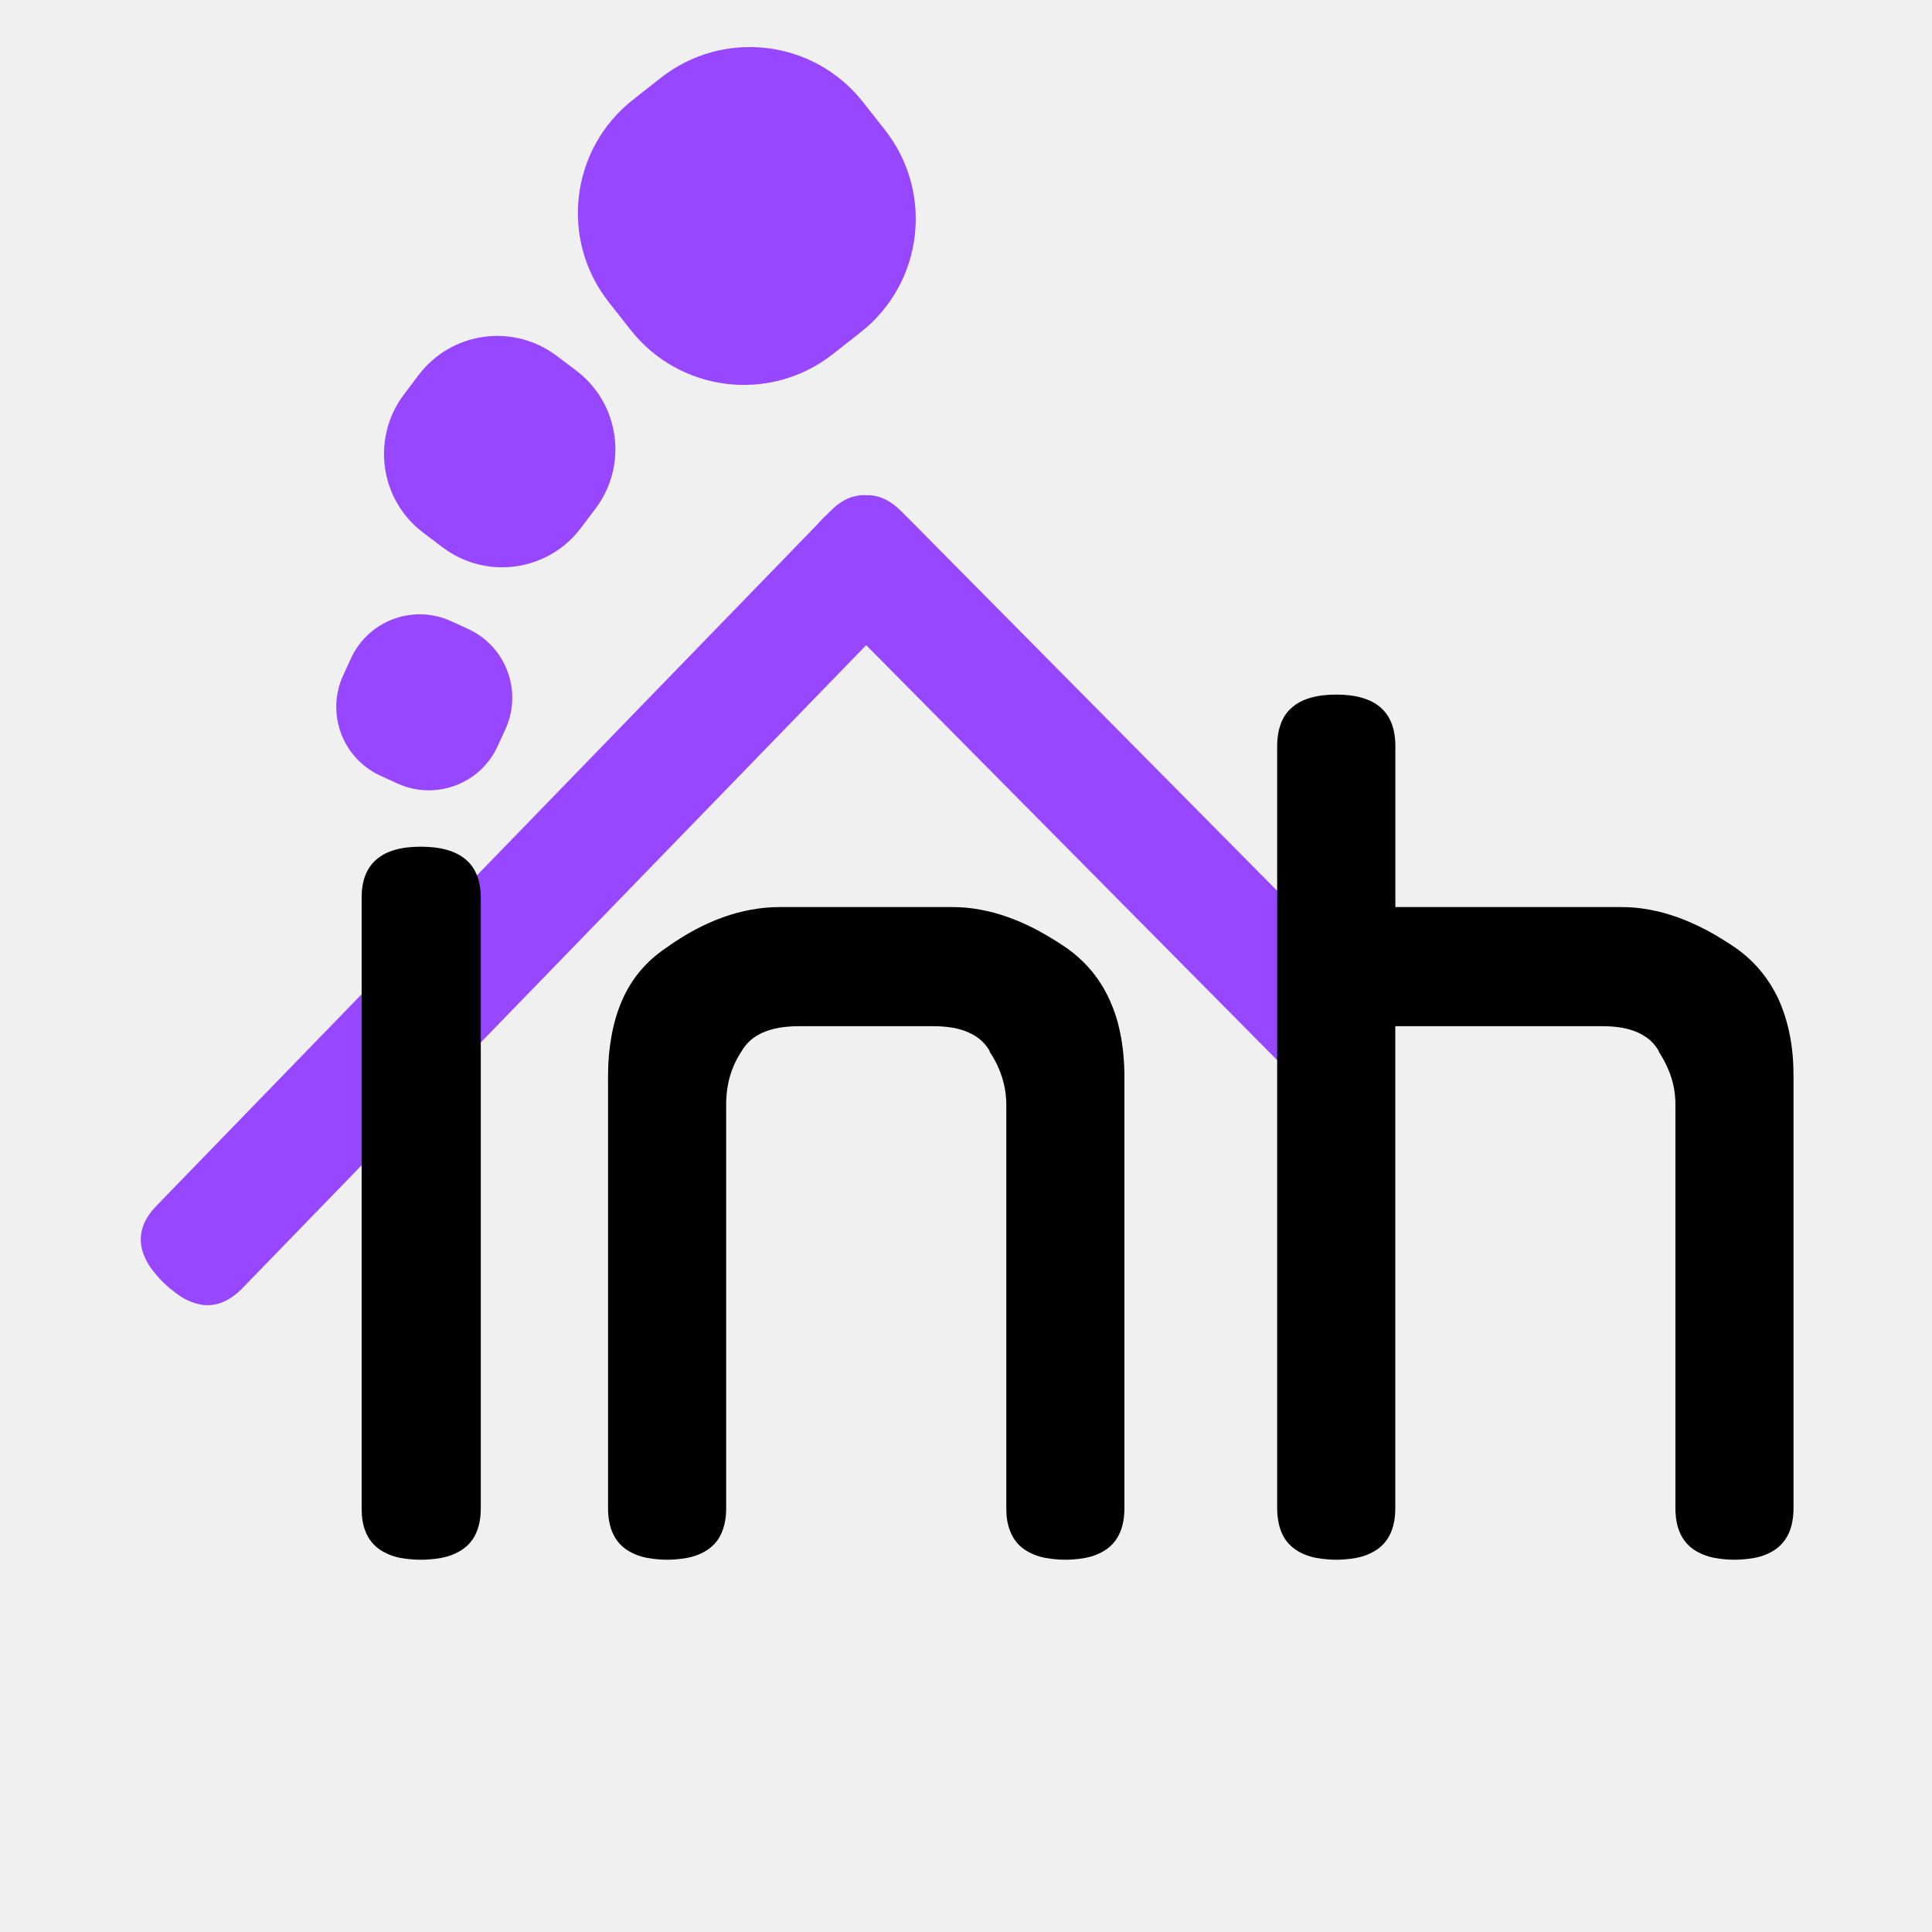
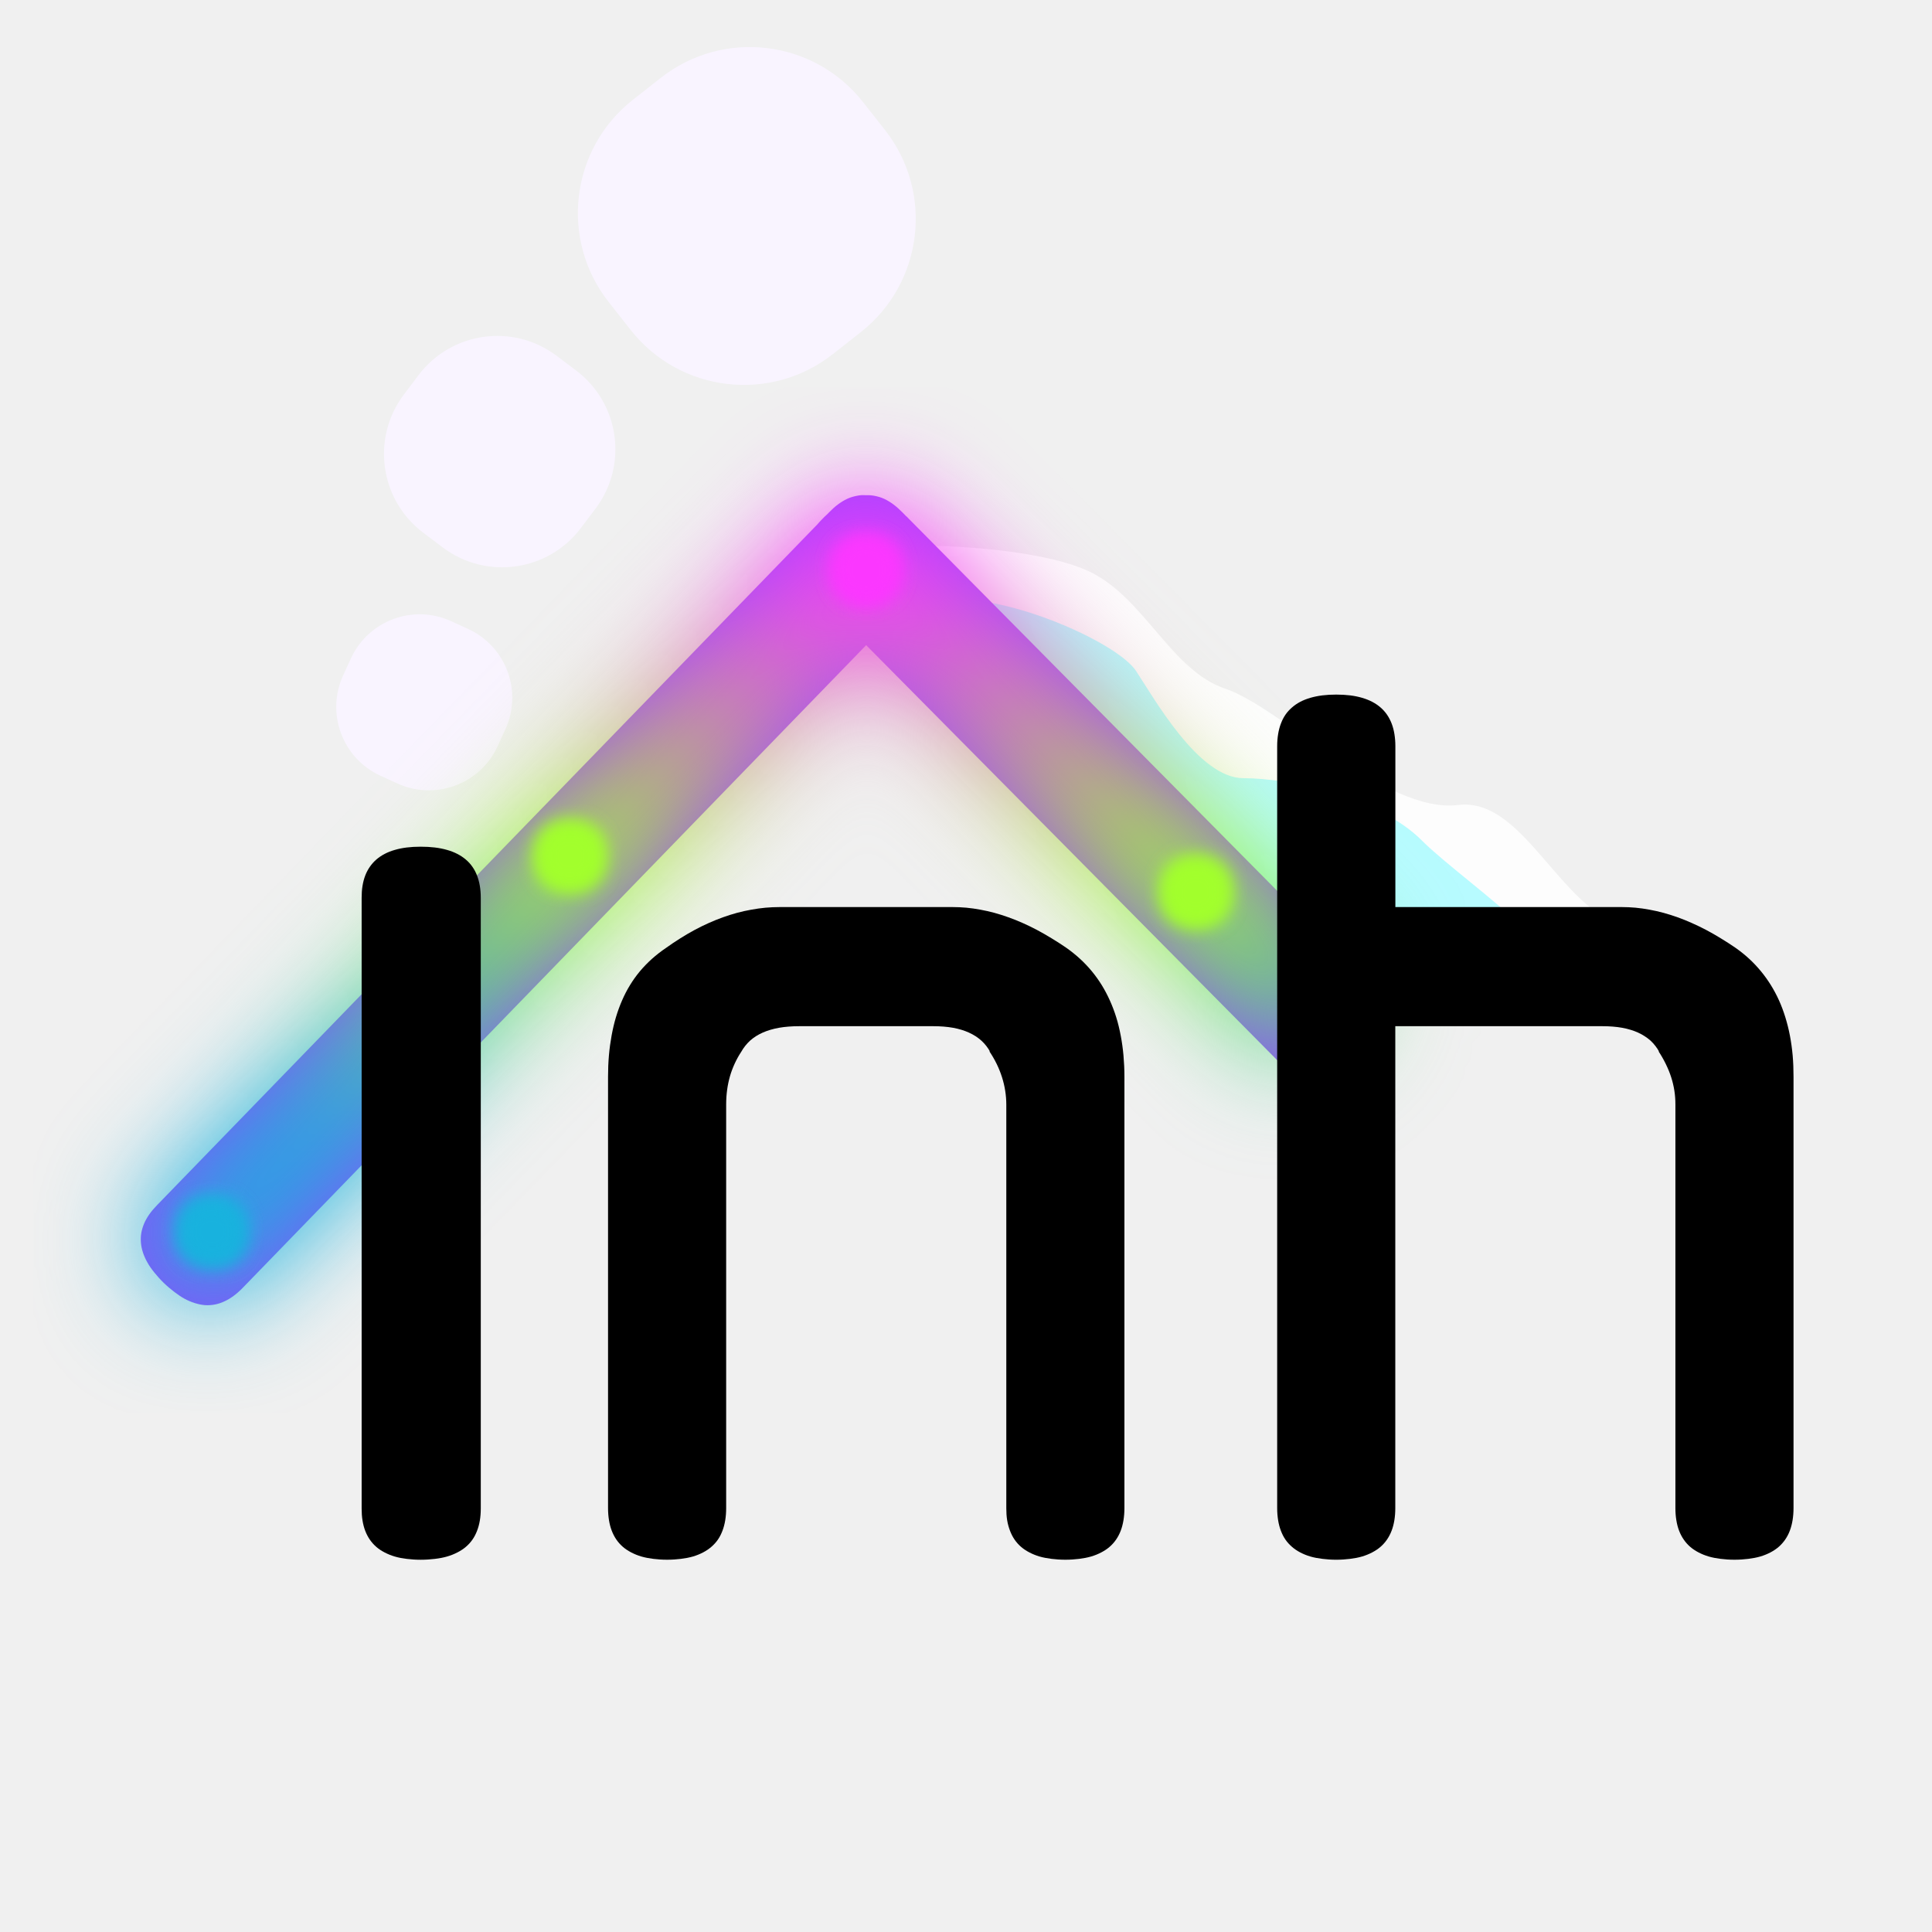
- <svg xmlns="http://www.w3.org/2000/svg" width="108" height="108" viewBox="0 0 108 108" fill="none">
-   <g clip-path="url(#clip0_1167_1780)">
+ <svg xmlns="http://www.w3.org/2000/svg" width="108" height="108" viewBox="0 0 108 108" fill="#000">
+   <g clip-path="url(#clip0_1167_1821)">
+     <g style="mix-blend-mode:screen">
+       <path d="M51.5 30.5C53.667 30.5 58.6 30.8 61 32C64 33.5 65.5 37.5 68.5 38.5C71.5 39.5 77.5 45.5 81.5 45C85.5 44.5 87.5 52 92 52C91.333 52.667 88.7 54.3 83.5 55.5C77 57 71 50 65.5 47.5C61.1 45.5 54.333 35.333 51.5 30.5Z" fill="#D9D9D9" />
+     </g>
+     <path d="M53.5 33.5C57 33.5 62.5 36 63.5 37.5C64.5 39 67 43.5 69.5 43.5C72 43.5 77 44.5 79.5 47C82 49.5 90.5 55 85.5 55.5C80.5 56 64 51 60.5 46C57.7 42 54.667 36 53.5 33.5Z" fill="#B7FBFF" />
    <path d="M48.151 27.68C48.062 27.686 47.972 27.702 47.883 27.719C47.706 27.754 47.53 27.806 47.356 27.886C47.182 27.967 47.012 28.072 46.842 28.198C46.672 28.324 46.507 28.475 46.341 28.646L46.248 28.743C46.195 28.791 46.142 28.837 46.09 28.889C45.937 29.037 45.8 29.186 45.672 29.333L8.785 67.363C8.619 67.534 8.471 67.704 8.349 67.878C8.229 68.051 8.13 68.225 8.055 68.401C7.98 68.577 7.927 68.758 7.897 68.936C7.867 69.115 7.864 69.295 7.879 69.477C7.894 69.659 7.933 69.838 7.993 70.022C8.054 70.206 8.138 70.393 8.244 70.58C8.348 70.768 8.478 70.95 8.631 71.138C8.783 71.326 8.956 71.522 9.154 71.714C9.354 71.908 9.559 72.078 9.756 72.228C9.952 72.377 10.143 72.508 10.336 72.611C10.528 72.714 10.719 72.79 10.907 72.848C11.095 72.906 11.281 72.946 11.465 72.958C11.649 72.97 11.831 72.957 12.01 72.923C12.19 72.889 12.363 72.831 12.537 72.751C12.713 72.671 12.885 72.569 13.056 72.443C13.226 72.317 13.396 72.17 13.561 71.999L48.419 36.065L71.974 59.848C72.142 60.017 72.309 60.166 72.479 60.292C72.65 60.418 72.823 60.52 72.998 60.6C73.172 60.68 73.351 60.742 73.529 60.776C73.709 60.81 73.891 60.819 74.075 60.807C74.258 60.795 74.44 60.755 74.628 60.697C74.816 60.639 75.007 60.562 75.2 60.46C75.393 60.357 75.583 60.231 75.78 60.082C75.976 59.932 76.181 59.759 76.382 59.563C76.579 59.372 76.752 59.181 76.905 58.992C77.058 58.804 77.186 58.618 77.292 58.43C77.398 58.243 77.481 58.056 77.542 57.872C77.604 57.688 77.645 57.509 77.662 57.327C77.677 57.146 77.669 56.965 77.639 56.786C77.61 56.607 77.556 56.43 77.481 56.254C77.406 56.078 77.308 55.901 77.187 55.727C77.066 55.554 76.924 55.383 76.757 55.213L50.794 28.991C50.76 28.957 50.733 28.924 50.697 28.89C50.681 28.874 50.665 28.865 50.649 28.851L50.451 28.648C50.283 28.479 50.115 28.326 49.946 28.2C49.775 28.074 49.605 27.969 49.431 27.888C49.257 27.807 49.081 27.756 48.904 27.721C48.745 27.69 48.587 27.677 48.425 27.682C48.406 27.681 48.387 27.683 48.368 27.682C48.297 27.68 48.222 27.675 48.151 27.68Z" fill="#9747FF" />
-     <path d="M26.168 35.159L25.221 34.725C23.098 33.753 20.588 34.686 19.616 36.809L19.182 37.756C18.209 39.879 19.142 42.389 21.266 43.362L22.212 43.795C24.336 44.768 26.846 43.835 27.818 41.712L28.252 40.765C29.224 38.641 28.291 36.132 26.168 35.159Z" fill="#9747FF" />
-     <path d="M23.659 29.778L24.748 30.6C27.179 32.434 30.637 31.95 32.47 29.519L33.288 28.435C35.122 26.004 34.638 22.547 32.207 20.713L31.117 19.891C28.686 18.057 25.229 18.541 23.395 20.972L22.578 22.056C20.744 24.487 21.228 27.945 23.659 29.778Z" fill="#9747FF" />
-     <path d="M46.56 19.793L48.118 18.567C51.613 15.817 52.216 10.756 49.467 7.261L48.24 5.703C45.491 2.209 40.429 1.605 36.935 4.355L35.377 5.581C31.882 8.331 31.279 13.393 34.028 16.887L35.255 18.445C38.004 21.939 43.066 22.543 46.56 19.793Z" fill="#9747FF" />
-     <path d="M23.514 47.331C23.794 47.331 24.06 47.345 24.305 47.375C24.55 47.404 24.776 47.45 24.986 47.51C25.196 47.569 25.387 47.643 25.562 47.733C25.737 47.822 25.897 47.928 26.036 48.047C26.177 48.166 26.301 48.3 26.405 48.45C26.51 48.598 26.595 48.76 26.665 48.938C26.735 49.117 26.788 49.311 26.823 49.519C26.858 49.728 26.876 49.953 26.876 50.192V84.327C26.876 84.566 26.858 84.791 26.823 84.999C26.788 85.208 26.735 85.402 26.665 85.58C26.595 85.759 26.511 85.925 26.405 86.073C26.301 86.222 26.177 86.356 26.036 86.475C25.896 86.594 25.737 86.696 25.562 86.785C25.387 86.874 25.196 86.953 24.986 87.012C24.776 87.073 24.55 87.114 24.305 87.143C24.06 87.172 23.794 87.191 23.514 87.191C23.239 87.191 22.981 87.172 22.74 87.143C22.5 87.114 22.279 87.074 22.072 87.012C21.865 86.952 21.676 86.874 21.505 86.785C21.333 86.696 21.176 86.595 21.039 86.475C20.901 86.356 20.782 86.222 20.678 86.073C20.575 85.925 20.488 85.759 20.419 85.58C20.35 85.402 20.3 85.208 20.265 84.999C20.231 84.791 20.216 84.565 20.216 84.327V50.192C20.216 49.953 20.23 49.728 20.265 49.519C20.299 49.311 20.35 49.117 20.419 48.938C20.488 48.76 20.575 48.598 20.678 48.45C20.781 48.301 20.901 48.167 21.039 48.047C21.176 47.928 21.333 47.822 21.505 47.733C21.676 47.643 21.865 47.569 22.072 47.51C22.279 47.45 22.5 47.404 22.74 47.375C22.981 47.345 23.239 47.331 23.514 47.331Z" fill="black" />
-     <path d="M43.59 50.706C43.325 50.706 43.06 50.718 42.795 50.741C42.53 50.765 42.265 50.803 42 50.851C41.735 50.899 41.469 50.956 41.205 51.027C40.94 51.099 40.674 51.183 40.41 51.278C40.145 51.373 39.879 51.48 39.615 51.599C39.349 51.718 39.084 51.847 38.82 51.99C38.554 52.133 38.289 52.289 38.025 52.456C37.759 52.622 37.498 52.797 37.234 52.987C36.954 53.177 36.689 53.381 36.447 53.598C36.205 53.816 35.979 54.047 35.774 54.292C35.569 54.537 35.384 54.797 35.217 55.07C35.049 55.342 34.903 55.627 34.773 55.927C34.642 56.227 34.528 56.54 34.43 56.867C34.332 57.195 34.253 57.537 34.188 57.891C34.124 58.246 34.072 58.616 34.039 58.999C34.006 59.381 33.99 59.779 33.99 60.189V84.306C33.99 84.546 34.009 84.773 34.043 84.983C34.077 85.193 34.128 85.388 34.197 85.567C34.266 85.748 34.353 85.914 34.456 86.064C34.559 86.214 34.679 86.348 34.817 86.468C34.955 86.588 35.111 86.69 35.283 86.78C35.455 86.87 35.643 86.948 35.85 87.009C36.057 87.069 36.278 87.111 36.518 87.141C36.758 87.171 37.016 87.189 37.291 87.189C37.566 87.189 37.825 87.171 38.065 87.141C38.306 87.111 38.531 87.069 38.738 87.009C38.945 86.948 39.133 86.87 39.305 86.78C39.477 86.69 39.629 86.588 39.767 86.468C39.905 86.348 40.029 86.214 40.132 86.064C40.235 85.914 40.318 85.748 40.387 85.567C40.456 85.387 40.506 85.193 40.541 84.983C40.575 84.773 40.593 84.546 40.593 84.306V61.741C40.593 61.461 40.611 61.191 40.646 60.928C40.681 60.665 40.735 60.413 40.804 60.168C40.874 59.923 40.964 59.688 41.068 59.46C41.173 59.233 41.293 59.011 41.433 58.801C41.498 58.681 41.575 58.573 41.657 58.467C41.74 58.362 41.83 58.263 41.929 58.173C42.03 58.083 42.137 58.002 42.254 57.927C42.372 57.852 42.498 57.785 42.632 57.725C42.767 57.664 42.914 57.612 43.067 57.566C43.22 57.522 43.381 57.482 43.55 57.453C43.72 57.423 43.899 57.402 44.086 57.387C44.273 57.372 44.47 57.365 44.675 57.365H52.172C52.371 57.365 52.565 57.372 52.747 57.387C52.93 57.402 53.104 57.423 53.27 57.453C53.437 57.482 53.595 57.522 53.745 57.566C53.895 57.612 54.034 57.664 54.167 57.725C54.299 57.785 54.424 57.852 54.54 57.927C54.656 58.002 54.762 58.084 54.861 58.173C54.959 58.263 55.051 58.362 55.133 58.467C55.214 58.572 55.288 58.681 55.352 58.801L55.291 58.744C55.451 58.984 55.593 59.225 55.713 59.47C55.833 59.715 55.931 59.962 56.011 60.212C56.091 60.462 56.151 60.717 56.191 60.972C56.231 61.227 56.253 61.482 56.253 61.741V84.306C56.253 84.546 56.266 84.773 56.301 84.983C56.335 85.193 56.391 85.388 56.459 85.567C56.528 85.748 56.611 85.914 56.715 86.064C56.817 86.214 56.937 86.348 57.075 86.468C57.213 86.588 57.369 86.69 57.541 86.78C57.713 86.87 57.902 86.948 58.108 87.009C58.315 87.069 58.54 87.111 58.781 87.141C59.022 87.171 59.279 87.189 59.555 87.189C59.829 87.189 60.088 87.171 60.329 87.141C60.569 87.111 60.79 87.069 60.996 87.009C61.203 86.948 61.392 86.87 61.563 86.78C61.735 86.69 61.892 86.588 62.029 86.468C62.167 86.348 62.286 86.214 62.39 86.064C62.493 85.914 62.581 85.748 62.649 85.567C62.718 85.387 62.768 85.193 62.803 84.983C62.837 84.773 62.856 84.546 62.856 84.306V60.189C62.856 59.779 62.837 59.38 62.803 58.999C62.769 58.616 62.717 58.246 62.649 57.891C62.582 57.537 62.501 57.195 62.398 56.867C62.297 56.54 62.177 56.227 62.042 55.927C61.907 55.627 61.758 55.343 61.59 55.07C61.421 54.798 61.234 54.537 61.032 54.292C60.83 54.047 60.609 53.815 60.373 53.598C60.136 53.38 59.882 53.177 59.613 52.987C59.338 52.797 59.063 52.621 58.791 52.456C58.519 52.29 58.248 52.133 57.978 51.99C57.709 51.847 57.441 51.718 57.174 51.599C56.906 51.479 56.639 51.372 56.373 51.278C56.108 51.183 55.845 51.099 55.583 51.027C55.32 50.956 55.06 50.899 54.8 50.851C54.54 50.803 54.28 50.765 54.022 50.741C53.764 50.718 53.508 50.706 53.253 50.706H43.59Z" fill="black" />
-     <path d="M74.697 38.828C74.422 38.828 74.164 38.842 73.923 38.872C73.683 38.902 73.457 38.949 73.251 39.008C73.044 39.069 72.855 39.143 72.683 39.233C72.512 39.323 72.359 39.429 72.222 39.549C72.084 39.669 71.96 39.803 71.857 39.953C71.754 40.103 71.671 40.27 71.602 40.45C71.533 40.63 71.483 40.824 71.448 41.034C71.414 41.244 71.395 41.466 71.395 41.707V84.307C71.395 84.547 71.414 84.774 71.448 84.984C71.482 85.194 71.533 85.389 71.602 85.568C71.671 85.749 71.753 85.915 71.857 86.065C71.96 86.215 72.084 86.349 72.222 86.469C72.359 86.589 72.511 86.691 72.683 86.781C72.855 86.871 73.044 86.949 73.251 87.01C73.457 87.07 73.683 87.112 73.923 87.141C74.164 87.171 74.422 87.19 74.697 87.19C74.972 87.19 75.23 87.171 75.471 87.141C75.712 87.112 75.933 87.07 76.138 87.01C76.345 86.949 76.534 86.871 76.706 86.781C76.877 86.691 77.034 86.589 77.172 86.469C77.309 86.349 77.429 86.215 77.532 86.065C77.635 85.915 77.723 85.749 77.792 85.568C77.861 85.388 77.911 85.194 77.946 84.984C77.98 84.774 77.998 84.547 77.998 84.307V57.364L89.578 57.365C89.778 57.365 89.971 57.372 90.154 57.387C90.337 57.402 90.511 57.423 90.677 57.453C90.844 57.482 91.002 57.522 91.151 57.567C91.301 57.612 91.441 57.664 91.573 57.725C91.706 57.785 91.827 57.852 91.942 57.927C92.058 58.002 92.168 58.084 92.267 58.173C92.366 58.263 92.453 58.362 92.535 58.467C92.617 58.572 92.69 58.681 92.754 58.801L92.697 58.744C92.857 58.984 92.995 59.225 93.115 59.47C93.235 59.715 93.338 59.962 93.418 60.212C93.499 60.462 93.559 60.717 93.599 60.972C93.639 61.227 93.656 61.482 93.656 61.741V84.306C93.656 84.546 93.674 84.773 93.709 84.983C93.743 85.193 93.793 85.388 93.862 85.567C93.931 85.748 94.019 85.914 94.122 86.064C94.225 86.214 94.345 86.348 94.482 86.468C94.62 86.588 94.777 86.69 94.948 86.78C95.12 86.87 95.309 86.948 95.516 87.009C95.722 87.069 95.943 87.111 96.183 87.141C96.424 87.171 96.681 87.189 96.957 87.189C97.232 87.189 97.489 87.171 97.731 87.141C97.972 87.111 98.197 87.069 98.403 87.009C98.61 86.948 98.798 86.87 98.971 86.78C99.142 86.69 99.295 86.588 99.433 86.468C99.57 86.348 99.689 86.214 99.793 86.064C99.896 85.914 99.984 85.748 100.052 85.567C100.121 85.387 100.171 85.193 100.206 84.983C100.24 84.773 100.259 84.546 100.259 84.306V60.189C100.259 59.779 100.245 59.38 100.211 58.999C100.177 58.616 100.125 58.246 100.057 57.891C99.99 57.537 99.903 57.195 99.802 56.867C99.7 56.54 99.585 56.227 99.45 55.927C99.315 55.627 99.162 55.343 98.994 55.07C98.825 54.798 98.638 54.537 98.436 54.292C98.233 54.047 98.017 53.815 97.781 53.598C97.545 53.38 97.291 53.177 97.021 52.987C96.746 52.797 96.471 52.621 96.199 52.456C95.927 52.289 95.656 52.133 95.386 51.99C95.116 51.847 94.846 51.718 94.578 51.599C94.31 51.479 94.047 51.372 93.782 51.278C93.517 51.183 93.249 51.099 92.987 51.027C92.725 50.956 92.465 50.899 92.205 50.851C91.945 50.803 91.685 50.765 91.427 50.741C91.169 50.718 90.918 50.706 90.662 50.706H78.002V41.707C78.002 41.467 77.983 41.244 77.949 41.034C77.915 40.824 77.864 40.629 77.795 40.45C77.726 40.27 77.639 40.103 77.536 39.953C77.433 39.803 77.313 39.669 77.175 39.549C77.037 39.429 76.881 39.323 76.709 39.233C76.537 39.143 76.349 39.069 76.142 39.008C75.935 38.948 75.714 38.902 75.474 38.872C75.234 38.843 74.972 38.828 74.697 38.828Z" fill="black" />
+     <g style="mix-blend-mode:screen">
+       <path d="M26.168 35.159L25.221 34.725C23.098 33.753 20.588 34.686 19.616 36.809L19.182 37.756C18.209 39.879 19.142 42.389 21.266 43.362L22.212 43.795C24.336 44.768 26.846 43.835 27.818 41.712L28.252 40.765C29.224 38.641 28.291 36.132 26.168 35.159Z" fill="#9747FF" />
+       <path d="M23.659 29.778L24.748 30.6C27.179 32.434 30.637 31.95 32.47 29.519L33.288 28.435C35.122 26.004 34.638 22.547 32.207 20.713L31.117 19.891C28.686 18.057 25.229 18.541 23.395 20.972L22.578 22.056C20.744 24.487 21.228 27.945 23.659 29.778Z" fill="#9747FF" />
+       <path d="M46.56 19.793L48.118 18.567C51.613 15.817 52.216 10.756 49.467 7.261L48.24 5.703C45.491 2.209 40.429 1.605 36.935 4.355L35.377 5.581C31.882 8.331 31.279 13.393 34.028 16.887L35.255 18.445C38.004 21.939 43.066 22.543 46.56 19.793Z" fill="#9747FF" />
+     </g>
+     <g filter="url(#filter0_f_1167_1821)">
+       <mask id="path-7-inside-1_1167_1821" fill="white">
+         <path d="M47.883 27.719C47.972 27.702 48.062 27.686 48.151 27.68C48.222 27.675 48.297 27.68 48.368 27.682C48.387 27.683 48.406 27.681 48.425 27.682C48.587 27.677 48.745 27.69 48.904 27.721C49.081 27.756 49.257 27.807 49.431 27.888C49.605 27.969 49.775 28.074 49.946 28.2C50.115 28.326 50.283 28.479 50.451 28.648L50.649 28.851C50.665 28.865 50.681 28.874 50.697 28.89C50.733 28.924 50.76 28.957 50.794 28.991L76.757 55.213L71.974 59.848L48.419 36.065L13.561 71.999C13.396 72.17 13.226 72.317 13.056 72.443C12.885 72.569 12.713 72.671 12.537 72.751C12.363 72.831 12.19 72.889 12.01 72.923C11.831 72.957 11.649 72.97 11.465 72.958C11.281 72.946 11.095 72.906 10.907 72.848C10.719 72.79 10.528 72.714 10.336 72.611C10.143 72.508 9.952 72.377 9.756 72.228C9.559 72.078 9.354 71.908 9.154 71.714C8.956 71.522 8.783 71.326 8.631 71.138C8.478 70.95 8.348 70.768 8.244 70.58C8.138 70.393 8.054 70.206 7.993 70.022C7.933 69.838 7.894 69.659 7.879 69.477C7.864 69.295 7.867 69.115 7.897 68.936C7.927 68.758 7.98 68.577 8.055 68.401C8.13 68.225 8.229 68.051 8.349 67.878C8.471 67.704 8.619 67.534 8.785 67.363L45.672 29.333C45.8 29.186 45.937 29.037 46.09 28.889C46.142 28.837 46.195 28.791 46.248 28.743L46.341 28.646C46.507 28.475 46.672 28.324 46.842 28.198C47.012 28.072 47.182 27.967 47.356 27.886C47.53 27.806 47.706 27.754 47.883 27.719Z" />
+       </mask>
+       <path d="M47.883 27.719C47.972 27.702 48.062 27.686 48.151 27.68C48.222 27.675 48.297 27.68 48.368 27.682C48.387 27.683 48.406 27.681 48.425 27.682C48.587 27.677 48.745 27.69 48.904 27.721C49.081 27.756 49.257 27.807 49.431 27.888C49.605 27.969 49.775 28.074 49.946 28.2C50.115 28.326 50.283 28.479 50.451 28.648L50.649 28.851C50.665 28.865 50.681 28.874 50.697 28.89C50.733 28.924 50.76 28.957 50.794 28.991L76.757 55.213L71.974 59.848L48.419 36.065L13.561 71.999C13.396 72.17 13.226 72.317 13.056 72.443C12.885 72.569 12.713 72.671 12.537 72.751C12.363 72.831 12.19 72.889 12.01 72.923C11.831 72.957 11.649 72.97 11.465 72.958C11.281 72.946 11.095 72.906 10.907 72.848C10.719 72.79 10.528 72.714 10.336 72.611C10.143 72.508 9.952 72.377 9.756 72.228C9.559 72.078 9.354 71.908 9.154 71.714C8.956 71.522 8.783 71.326 8.631 71.138C8.478 70.95 8.348 70.768 8.244 70.58C8.138 70.393 8.054 70.206 7.993 70.022C7.933 69.838 7.894 69.659 7.879 69.477C7.864 69.295 7.867 69.115 7.897 68.936C7.927 68.758 7.98 68.577 8.055 68.401C8.13 68.225 8.229 68.051 8.349 67.878C8.471 67.704 8.619 67.534 8.785 67.363L45.672 29.333C45.8 29.186 45.937 29.037 46.09 28.889C46.142 28.837 46.195 28.791 46.248 28.743L46.341 28.646C46.507 28.475 46.672 28.324 46.842 28.198C47.012 28.072 47.182 27.967 47.356 27.886C47.53 27.806 47.706 27.754 47.883 27.719Z" stroke="url(#paint0_linear_1167_1821)" stroke-width="70" mask="url(#path-7-inside-1_1167_1821)" />
+     </g>
+     <g style="mix-blend-mode:plus-lighter" filter="url(#filter1_f_1167_1821)">
+       <path d="M50.277 32.062L50.277 31.654C50.277 30.741 49.536 30 48.622 30L48.215 30C47.301 30 46.56 30.741 46.56 31.654L46.56 32.062C46.56 32.976 47.301 33.716 48.215 33.716L48.622 33.716C49.536 33.716 50.277 32.976 50.277 32.062Z" fill="#FB37FF" style="mix-blend-mode:hard-light" />
+     </g>
+     <g style="mix-blend-mode:plus-lighter" filter="url(#filter2_f_1167_1821)">
+       <path d="M50.277 32.062L50.277 31.654C50.277 30.741 49.536 30 48.622 30L48.215 30C47.301 30 46.56 30.741 46.56 31.654L46.56 32.062C46.56 32.976 47.301 33.716 48.215 33.716L48.622 33.716C49.536 33.716 50.277 32.976 50.277 32.062Z" fill="#FB37FF" style="mix-blend-mode:hard-light" />
+     </g>
+     <g style="mix-blend-mode:plus-lighter" filter="url(#filter3_f_1167_1821)">
+       <path d="M33.716 48.062L33.716 47.654C33.716 46.741 32.976 46 32.062 46L31.654 46C30.741 46 30 46.741 30 47.654L30 48.062C30 48.976 30.741 49.716 31.654 49.716L32.062 49.716C32.976 49.716 33.716 48.976 33.716 48.062Z" fill="#A2FF2C" style="mix-blend-mode:hard-light" />
+     </g>
+     <g style="mix-blend-mode:plus-lighter" filter="url(#filter4_f_1167_1821)">
+       <path d="M33.716 48.062L33.716 47.654C33.716 46.741 32.976 46 32.062 46L31.654 46C30.741 46 30 46.741 30 47.654L30 48.062C30 48.976 30.741 49.716 31.654 49.716L32.062 49.716C32.976 49.716 33.716 48.976 33.716 48.062Z" fill="#A2FF2C" style="mix-blend-mode:hard-light" />
+     </g>
+     <g style="mix-blend-mode:plus-lighter" filter="url(#filter5_f_1167_1821)">
+       <path d="M68.716 50.062L68.716 49.654C68.716 48.741 67.976 48 67.062 48L66.654 48C65.741 48 65 48.741 65 49.654L65 50.062C65 50.976 65.741 51.716 66.654 51.716L67.062 51.716C67.976 51.716 68.716 50.976 68.716 50.062Z" fill="#A2FF2C" style="mix-blend-mode:hard-light" />
+     </g>
+     <g style="mix-blend-mode:plus-lighter" filter="url(#filter6_f_1167_1821)">
+       <path d="M68.716 50.062L68.716 49.654C68.716 48.741 67.976 48 67.062 48L66.654 48C65.741 48 65 48.741 65 49.654L65 50.062C65 50.976 65.741 51.716 66.654 51.716L67.062 51.716C67.976 51.716 68.716 50.976 68.716 50.062Z" fill="#A2FF2C" style="mix-blend-mode:hard-light" />
+     </g>
+     <g style="mix-blend-mode:plus-lighter" filter="url(#filter7_f_1167_1821)">
+       <path d="M13.716 69.062L13.716 68.654C13.716 67.741 12.976 67 12.062 67L11.654 67C10.741 67 10 67.741 10 68.654L10 69.062C10 69.976 10.741 70.716 11.654 70.716L12.062 70.716C12.976 70.716 13.716 69.976 13.716 69.062Z" fill="#18B2DE" style="mix-blend-mode:hard-light" />
+     </g>
+     <g style="mix-blend-mode:plus-lighter" filter="url(#filter8_f_1167_1821)">
+       <path d="M13.716 69.062L13.716 68.654C13.716 67.741 12.976 67 12.062 67L11.654 67C10.741 67 10 67.741 10 68.654L10 69.062C10 69.976 10.741 70.716 11.654 70.716L12.062 70.716C12.976 70.716 13.716 69.976 13.716 69.062Z" fill="#18B2DE" style="mix-blend-mode:hard-light" />
+     </g>
+     <path d="M23.514 47.331C23.794 47.331 24.06 47.345 24.305 47.375C24.55 47.404 24.776 47.45 24.986 47.51C25.196 47.569 25.387 47.643 25.562 47.733C25.737 47.822 25.897 47.928 26.036 48.047C26.177 48.166 26.301 48.3 26.405 48.45C26.51 48.598 26.595 48.76 26.665 48.938C26.735 49.117 26.788 49.311 26.823 49.519C26.858 49.728 26.876 49.953 26.876 50.192V84.327C26.876 84.566 26.858 84.791 26.823 84.999C26.788 85.208 26.735 85.402 26.665 85.58C26.595 85.759 26.511 85.925 26.405 86.073C26.301 86.222 26.177 86.356 26.036 86.475C25.896 86.594 25.737 86.696 25.562 86.785C25.387 86.874 25.196 86.953 24.986 87.012C24.776 87.073 24.55 87.114 24.305 87.143C24.06 87.172 23.794 87.191 23.514 87.191C23.239 87.191 22.981 87.172 22.74 87.143C22.5 87.114 22.279 87.074 22.072 87.012C21.865 86.952 21.676 86.874 21.505 86.785C21.333 86.696 21.176 86.595 21.039 86.475C20.901 86.356 20.782 86.222 20.678 86.073C20.575 85.925 20.488 85.759 20.419 85.58C20.35 85.402 20.3 85.208 20.265 84.999C20.231 84.791 20.216 84.565 20.216 84.327V50.192C20.216 49.953 20.23 49.728 20.265 49.519C20.299 49.311 20.35 49.117 20.419 48.938C20.488 48.76 20.575 48.598 20.678 48.45C20.781 48.301 20.901 48.167 21.039 48.047C21.176 47.928 21.333 47.822 21.505 47.733C21.676 47.643 21.865 47.569 22.072 47.51C22.279 47.45 22.5 47.404 22.74 47.375C22.981 47.345 23.239 47.331 23.514 47.331Z" />
+     <path d="M43.59 50.706C43.325 50.706 43.06 50.718 42.795 50.741C42.53 50.765 42.265 50.803 42 50.851C41.735 50.899 41.469 50.956 41.205 51.027C40.94 51.099 40.674 51.183 40.41 51.278C40.145 51.373 39.879 51.48 39.615 51.599C39.349 51.718 39.084 51.847 38.82 51.99C38.554 52.133 38.289 52.289 38.025 52.456C37.759 52.622 37.498 52.797 37.234 52.987C36.954 53.177 36.689 53.381 36.447 53.598C36.205 53.816 35.979 54.047 35.774 54.292C35.569 54.537 35.384 54.797 35.217 55.07C35.049 55.342 34.903 55.627 34.773 55.927C34.642 56.227 34.528 56.54 34.43 56.867C34.332 57.195 34.253 57.537 34.188 57.891C34.124 58.246 34.072 58.616 34.039 58.999C34.006 59.381 33.99 59.779 33.99 60.189V84.306C33.99 84.546 34.009 84.773 34.043 84.983C34.077 85.193 34.128 85.388 34.197 85.567C34.266 85.748 34.353 85.914 34.456 86.064C34.559 86.214 34.679 86.348 34.817 86.468C34.955 86.588 35.111 86.69 35.283 86.78C35.455 86.87 35.643 86.948 35.85 87.009C36.057 87.069 36.278 87.111 36.518 87.141C36.758 87.171 37.016 87.189 37.291 87.189C37.566 87.189 37.825 87.171 38.065 87.141C38.306 87.111 38.531 87.069 38.738 87.009C38.945 86.948 39.133 86.87 39.305 86.78C39.477 86.69 39.629 86.588 39.767 86.468C39.905 86.348 40.029 86.214 40.132 86.064C40.235 85.914 40.318 85.748 40.387 85.567C40.456 85.387 40.506 85.193 40.541 84.983C40.575 84.773 40.593 84.546 40.593 84.306V61.741C40.593 61.461 40.611 61.191 40.646 60.928C40.681 60.665 40.735 60.413 40.804 60.168C40.874 59.923 40.964 59.688 41.068 59.46C41.173 59.233 41.293 59.011 41.433 58.801C41.498 58.681 41.575 58.573 41.657 58.467C41.74 58.362 41.83 58.263 41.929 58.173C42.03 58.083 42.137 58.002 42.254 57.927C42.372 57.852 42.498 57.785 42.632 57.725C42.767 57.664 42.914 57.612 43.067 57.566C43.22 57.522 43.381 57.482 43.55 57.453C43.72 57.423 43.899 57.402 44.086 57.387C44.273 57.372 44.47 57.365 44.675 57.365H52.172C52.371 57.365 52.565 57.372 52.747 57.387C52.93 57.402 53.104 57.423 53.27 57.453C53.437 57.482 53.595 57.522 53.745 57.566C53.895 57.612 54.034 57.664 54.167 57.725C54.299 57.785 54.424 57.852 54.54 57.927C54.656 58.002 54.762 58.084 54.861 58.173C54.959 58.263 55.051 58.362 55.133 58.467C55.214 58.572 55.288 58.681 55.352 58.801L55.291 58.744C55.451 58.984 55.593 59.225 55.713 59.47C55.833 59.715 55.931 59.962 56.011 60.212C56.091 60.462 56.151 60.717 56.191 60.972C56.231 61.227 56.253 61.482 56.253 61.741V84.306C56.253 84.546 56.266 84.773 56.301 84.983C56.335 85.193 56.391 85.388 56.459 85.567C56.528 85.748 56.611 85.914 56.715 86.064C56.817 86.214 56.937 86.348 57.075 86.468C57.213 86.588 57.369 86.69 57.541 86.78C57.713 86.87 57.902 86.948 58.108 87.009C58.315 87.069 58.54 87.111 58.781 87.141C59.022 87.171 59.279 87.189 59.555 87.189C59.829 87.189 60.088 87.171 60.329 87.141C60.569 87.111 60.79 87.069 60.996 87.009C61.203 86.948 61.392 86.87 61.563 86.78C61.735 86.69 61.892 86.588 62.029 86.468C62.167 86.348 62.286 86.214 62.39 86.064C62.493 85.914 62.581 85.748 62.649 85.567C62.718 85.387 62.768 85.193 62.803 84.983C62.837 84.773 62.856 84.546 62.856 84.306V60.189C62.856 59.779 62.837 59.38 62.803 58.999C62.769 58.616 62.717 58.246 62.649 57.891C62.582 57.537 62.501 57.195 62.398 56.867C62.297 56.54 62.177 56.227 62.042 55.927C61.907 55.627 61.758 55.343 61.59 55.07C61.421 54.798 61.234 54.537 61.032 54.292C60.83 54.047 60.609 53.815 60.373 53.598C60.136 53.38 59.882 53.177 59.613 52.987C59.338 52.797 59.063 52.621 58.791 52.456C58.519 52.29 58.248 52.133 57.978 51.99C57.709 51.847 57.441 51.718 57.174 51.599C56.906 51.479 56.639 51.372 56.373 51.278C56.108 51.183 55.845 51.099 55.583 51.027C55.32 50.956 55.06 50.899 54.8 50.851C54.54 50.803 54.28 50.765 54.022 50.741C53.764 50.718 53.508 50.706 53.253 50.706H43.59Z" />
+     <path d="M74.697 38.828C74.422 38.828 74.164 38.842 73.923 38.872C73.683 38.902 73.457 38.949 73.251 39.008C73.044 39.069 72.855 39.143 72.683 39.233C72.512 39.323 72.359 39.429 72.222 39.549C72.084 39.669 71.96 39.803 71.857 39.953C71.754 40.103 71.671 40.27 71.602 40.45C71.533 40.63 71.483 40.824 71.448 41.034C71.414 41.244 71.395 41.466 71.395 41.707V84.307C71.395 84.547 71.414 84.774 71.448 84.984C71.482 85.194 71.533 85.389 71.602 85.568C71.671 85.749 71.753 85.915 71.857 86.065C71.96 86.215 72.084 86.349 72.222 86.469C72.359 86.589 72.511 86.691 72.683 86.781C72.855 86.871 73.044 86.949 73.251 87.01C73.457 87.07 73.683 87.112 73.923 87.141C74.164 87.171 74.422 87.19 74.697 87.19C74.972 87.19 75.23 87.171 75.471 87.141C75.712 87.112 75.933 87.07 76.138 87.01C76.345 86.949 76.534 86.871 76.706 86.781C76.877 86.691 77.034 86.589 77.172 86.469C77.309 86.349 77.429 86.215 77.532 86.065C77.635 85.915 77.723 85.749 77.792 85.568C77.861 85.388 77.911 85.194 77.946 84.984C77.98 84.774 77.998 84.547 77.998 84.307V57.364L89.578 57.365C89.778 57.365 89.971 57.372 90.154 57.387C90.337 57.402 90.511 57.423 90.677 57.453C90.844 57.482 91.002 57.522 91.151 57.567C91.301 57.612 91.441 57.664 91.573 57.725C91.706 57.785 91.827 57.852 91.942 57.927C92.058 58.002 92.168 58.084 92.267 58.173C92.366 58.263 92.453 58.362 92.535 58.467C92.617 58.572 92.69 58.681 92.754 58.801L92.697 58.744C92.857 58.984 92.995 59.225 93.115 59.47C93.235 59.715 93.338 59.962 93.418 60.212C93.499 60.462 93.559 60.717 93.599 60.972C93.639 61.227 93.656 61.482 93.656 61.741V84.306C93.656 84.546 93.674 84.773 93.709 84.983C93.743 85.193 93.793 85.388 93.862 85.567C93.931 85.748 94.019 85.914 94.122 86.064C94.225 86.214 94.345 86.348 94.482 86.468C94.62 86.588 94.777 86.69 94.948 86.78C95.12 86.87 95.309 86.948 95.516 87.009C95.722 87.069 95.943 87.111 96.183 87.141C96.424 87.171 96.681 87.189 96.957 87.189C97.232 87.189 97.489 87.171 97.731 87.141C97.972 87.111 98.197 87.069 98.403 87.009C98.61 86.948 98.798 86.87 98.971 86.78C99.142 86.69 99.295 86.588 99.433 86.468C99.57 86.348 99.689 86.214 99.793 86.064C99.896 85.914 99.984 85.748 100.052 85.567C100.121 85.387 100.171 85.193 100.206 84.983C100.24 84.773 100.259 84.546 100.259 84.306V60.189C100.259 59.779 100.245 59.38 100.211 58.999C100.177 58.616 100.125 58.246 100.057 57.891C99.99 57.537 99.903 57.195 99.802 56.867C99.7 56.54 99.585 56.227 99.45 55.927C99.315 55.627 99.162 55.343 98.994 55.07C98.825 54.798 98.638 54.537 98.436 54.292C98.233 54.047 98.017 53.815 97.781 53.598C97.545 53.38 97.291 53.177 97.021 52.987C96.746 52.797 96.471 52.621 96.199 52.456C95.927 52.289 95.656 52.133 95.386 51.99C95.116 51.847 94.846 51.718 94.578 51.599C94.31 51.479 94.047 51.372 93.782 51.278C93.517 51.183 93.249 51.099 92.987 51.027C92.725 50.956 92.465 50.899 92.205 50.851C91.945 50.803 91.685 50.765 91.427 50.741C91.169 50.718 90.918 50.706 90.662 50.706H78.002V41.707C78.002 41.467 77.983 41.244 77.949 41.034C77.915 40.824 77.864 40.629 77.795 40.45C77.726 40.27 77.639 40.103 77.536 39.953C77.433 39.803 77.313 39.669 77.175 39.549C77.037 39.429 76.881 39.323 76.709 39.233C76.537 39.143 76.349 39.069 76.142 39.008C75.935 38.948 75.714 38.902 75.474 38.872C75.234 38.843 74.972 38.828 74.697 38.828Z" />
  </g>
  <defs>
-     <clipPath id="clip0_1167_1780">
+     <filter id="filter0_f_1167_1821" x="1.87" y="21.678" width="80.887" height="57.284" filterUnits="userSpaceOnUse" color-interpolation-filters="sRGB">
+       <feFlood flood-opacity="0" result="BackgroundImageFix" />
+       <feBlend mode="normal" in="SourceGraphic" in2="BackgroundImageFix" result="shape" />
+       <feGaussianBlur stdDeviation="3" result="effect1_foregroundBlur_1167_1821" />
+     </filter>
+     <filter id="filter1_f_1167_1821" x="45.56" y="29" width="5.716" height="5.716" filterUnits="userSpaceOnUse" color-interpolation-filters="sRGB">
+       <feFlood flood-opacity="0" result="BackgroundImageFix" />
+       <feBlend mode="normal" in="SourceGraphic" in2="BackgroundImageFix" result="shape" />
+       <feGaussianBlur stdDeviation="0.5" result="effect1_foregroundBlur_1167_1821" />
+     </filter>
+     <filter id="filter2_f_1167_1821" x="45.56" y="29" width="5.716" height="5.716" filterUnits="userSpaceOnUse" color-interpolation-filters="sRGB">
+       <feFlood flood-opacity="0" result="BackgroundImageFix" />
+       <feBlend mode="normal" in="SourceGraphic" in2="BackgroundImageFix" result="shape" />
+       <feGaussianBlur stdDeviation="0.5" result="effect1_foregroundBlur_1167_1821" />
+     </filter>
+     <filter id="filter3_f_1167_1821" x="29" y="45" width="5.716" height="5.716" filterUnits="userSpaceOnUse" color-interpolation-filters="sRGB">
+       <feFlood flood-opacity="0" result="BackgroundImageFix" />
+       <feBlend mode="normal" in="SourceGraphic" in2="BackgroundImageFix" result="shape" />
+       <feGaussianBlur stdDeviation="0.5" result="effect1_foregroundBlur_1167_1821" />
+     </filter>
+     <filter id="filter4_f_1167_1821" x="29" y="45" width="5.716" height="5.716" filterUnits="userSpaceOnUse" color-interpolation-filters="sRGB">
+       <feFlood flood-opacity="0" result="BackgroundImageFix" />
+       <feBlend mode="normal" in="SourceGraphic" in2="BackgroundImageFix" result="shape" />
+       <feGaussianBlur stdDeviation="0.5" result="effect1_foregroundBlur_1167_1821" />
+     </filter>
+     <filter id="filter5_f_1167_1821" x="64" y="47" width="5.716" height="5.716" filterUnits="userSpaceOnUse" color-interpolation-filters="sRGB">
+       <feFlood flood-opacity="0" result="BackgroundImageFix" />
+       <feBlend mode="normal" in="SourceGraphic" in2="BackgroundImageFix" result="shape" />
+       <feGaussianBlur stdDeviation="0.5" result="effect1_foregroundBlur_1167_1821" />
+     </filter>
+     <filter id="filter6_f_1167_1821" x="64" y="47" width="5.716" height="5.716" filterUnits="userSpaceOnUse" color-interpolation-filters="sRGB">
+       <feFlood flood-opacity="0" result="BackgroundImageFix" />
+       <feBlend mode="normal" in="SourceGraphic" in2="BackgroundImageFix" result="shape" />
+       <feGaussianBlur stdDeviation="0.5" result="effect1_foregroundBlur_1167_1821" />
+     </filter>
+     <filter id="filter7_f_1167_1821" x="9" y="66" width="5.716" height="5.716" filterUnits="userSpaceOnUse" color-interpolation-filters="sRGB">
+       <feFlood flood-opacity="0" result="BackgroundImageFix" />
+       <feBlend mode="normal" in="SourceGraphic" in2="BackgroundImageFix" result="shape" />
+       <feGaussianBlur stdDeviation="0.5" result="effect1_foregroundBlur_1167_1821" />
+     </filter>
+     <filter id="filter8_f_1167_1821" x="9" y="66" width="5.716" height="5.716" filterUnits="userSpaceOnUse" color-interpolation-filters="sRGB">
+       <feFlood flood-opacity="0" result="BackgroundImageFix" />
+       <feBlend mode="normal" in="SourceGraphic" in2="BackgroundImageFix" result="shape" />
+       <feGaussianBlur stdDeviation="0.5" result="effect1_foregroundBlur_1167_1821" />
+     </filter>
+     <linearGradient id="paint0_linear_1167_1821" x1="49" y1="32" x2="48.5" y2="63" gradientUnits="userSpaceOnUse">
+       <stop stop-color="#FB37FF" />
+       <stop offset="0.532" stop-color="#A2FF2C" />
+       <stop offset="1" stop-color="#18B2DE" />
+     </linearGradient>
+     <clipPath id="clip0_1167_1821">
      <rect width="108" height="108" fill="white" />
    </clipPath>
  </defs>
</svg>
